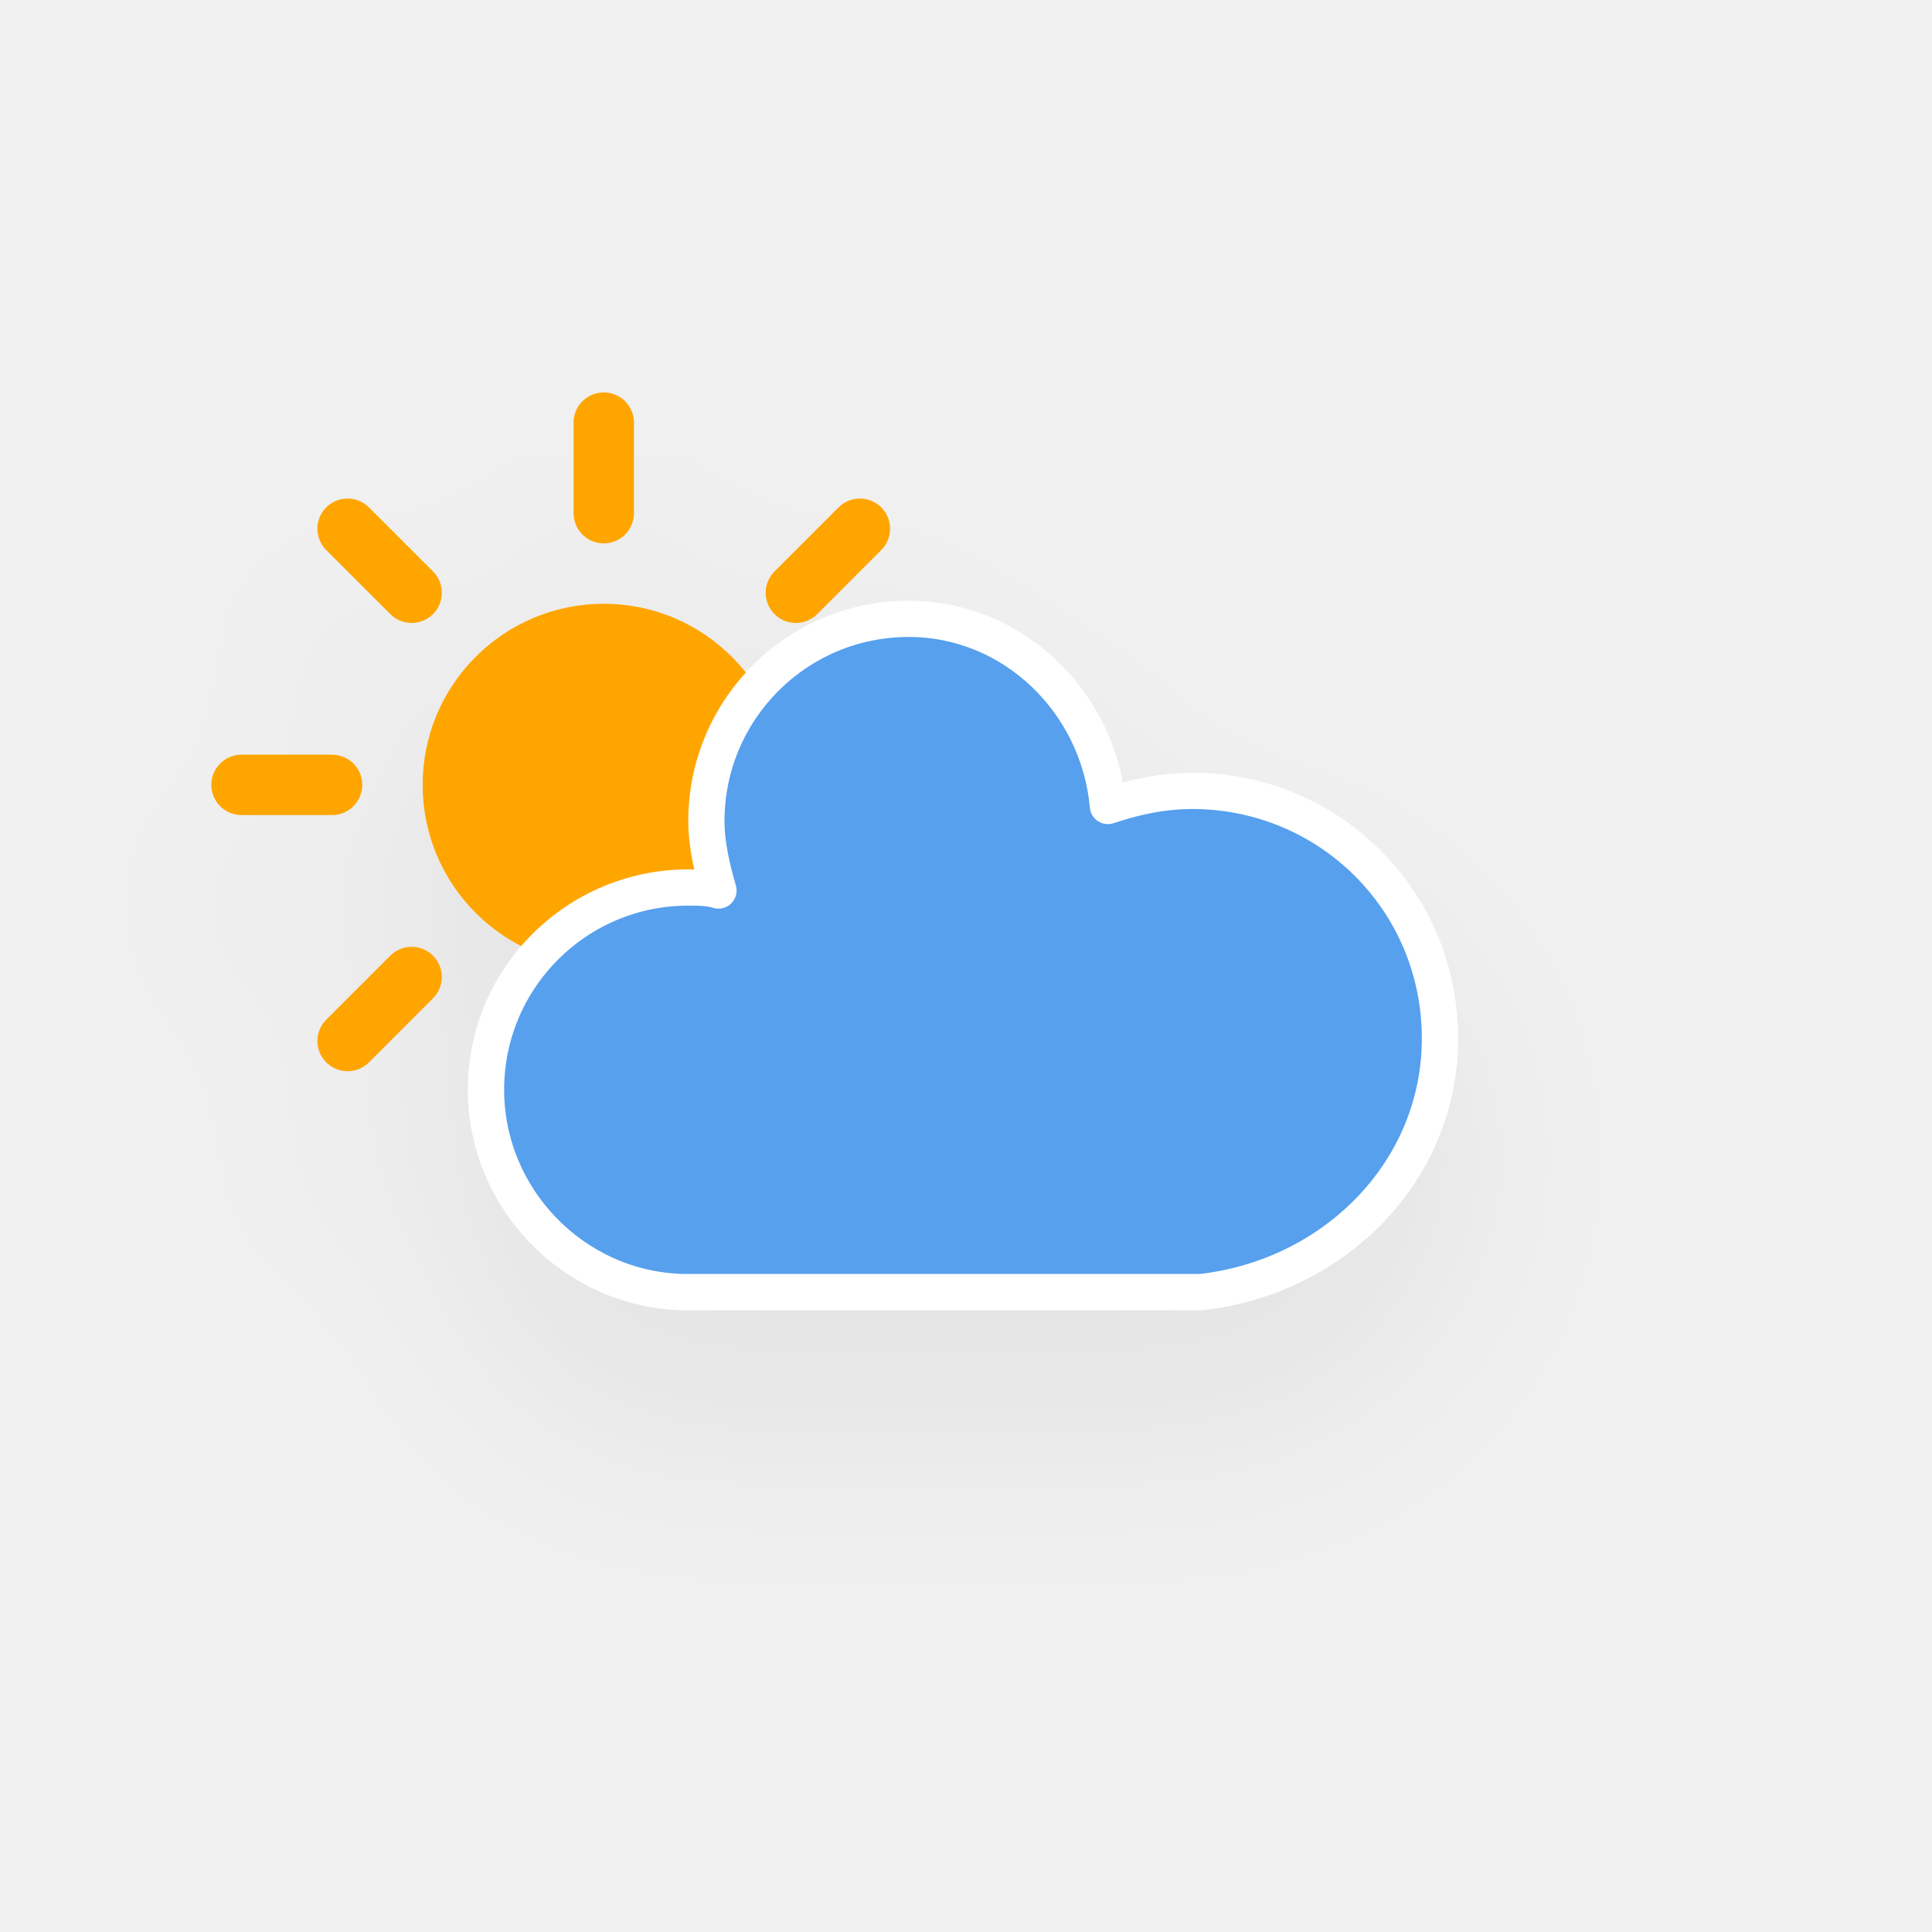
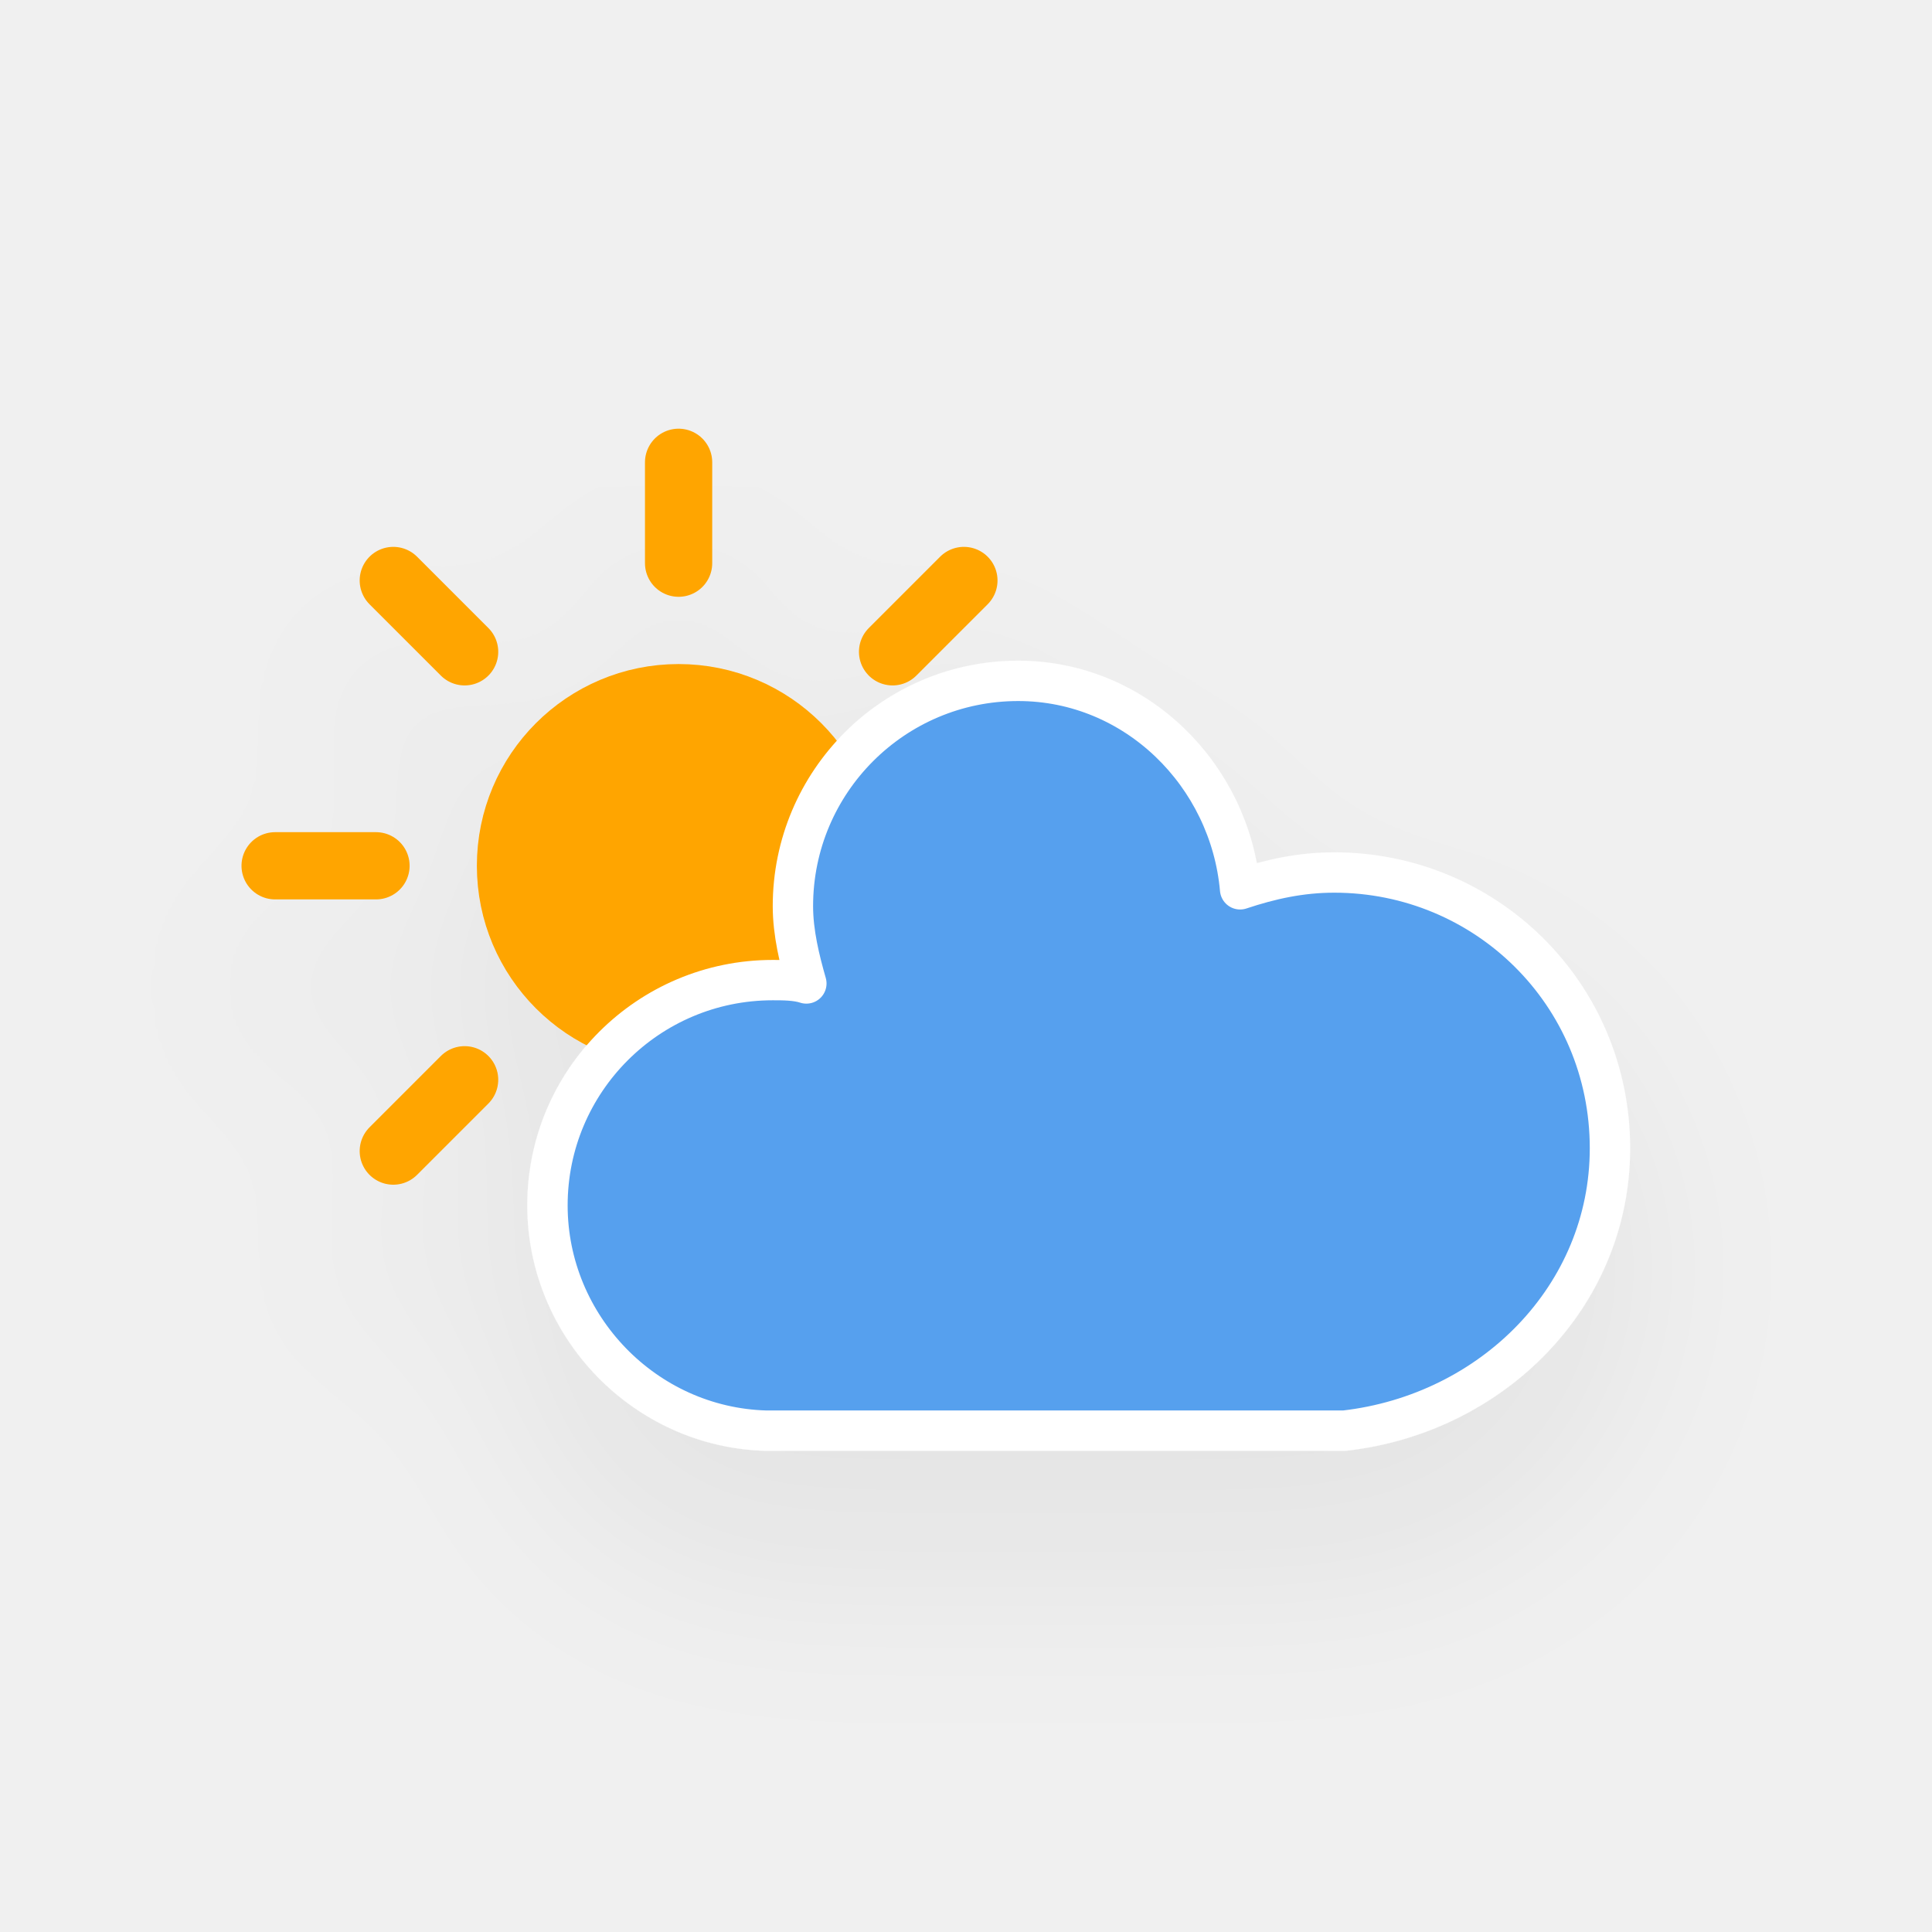
- <svg xmlns="http://www.w3.org/2000/svg" version="1.1" width="64" height="64" viewbox="0 0 64 64">
-   <defs>
+ <svg xmlns="http://www.w3.org/2000/svg" version="1.1" width="64" height="64" viewbox="0 0 64 64" id="svg66">
+   <defs id="defs19">
    <filter id="blur" width="200%" height="200%">
-       <feGaussianBlur in="SourceAlpha" stdDeviation="3" />
-       <feOffset dx="0" dy="4" result="offsetblur" />
-       <feComponentTransfer>
-         <feFuncA type="linear" slope="0.05" />
+       <feGaussianBlur in="SourceAlpha" stdDeviation="3" id="feGaussianBlur2" />
+       <feOffset dx="0" dy="4" result="offsetblur" id="feOffset4" />
+       <feComponentTransfer id="feComponentTransfer8">
+         <feFuncA type="linear" slope="0.05" id="feFuncA6" />
      </feComponentTransfer>
-       <feMerge>
-         <feMergeNode />
-         <feMergeNode in="SourceGraphic" />
+       <feMerge id="feMerge14">
+         <feMergeNode id="feMergeNode10" />
+         <feMergeNode in="SourceGraphic" id="feMergeNode12" />
      </feMerge>
    </filter>
+     <style type="text/css" id="style17">
+ 
+         </style>
  </defs>
  <g filter="url(#blur)" id="cloudy-day-3">
-     <g transform="translate(20,10)">
-       <g transform="translate(0,16)">
-         <g class="am-weather-sun">
-           <g>
-             <line fill="none" stroke="orange" stroke-linecap="round" stroke-width="2" transform="translate(0,9)" x1="0" x2="0" y1="0" y2="3" />
+     <g transform="matrix(1.113802,0,0,1.113802,22.47942,10.85944)" id="g63">
+       <g transform="translate(0,16)" id="g57">
+         <g class="am-weather-sun" id="g53">
+           <g id="g23">
+             <line fill="none" stroke="#ffa500" stroke-linecap="round" stroke-width="2" transform="translate(0,9)" x1="0" x2="0" y1="0" y2="3" id="line21" />
          </g>
-           <g transform="rotate(45)">
-             <line fill="none" stroke="orange" stroke-linecap="round" stroke-width="2" transform="translate(0,9)" x1="0" x2="0" y1="0" y2="3" />
+           <g transform="rotate(45)" id="g27">
+             <line fill="none" stroke="#ffa500" stroke-linecap="round" stroke-width="2" transform="translate(0,9)" x1="0" x2="0" y1="0" y2="3" id="line25" />
          </g>
-           <g transform="rotate(90)">
-             <line fill="none" stroke="orange" stroke-linecap="round" stroke-width="2" transform="translate(0,9)" x1="0" x2="0" y1="0" y2="3" />
+           <g transform="rotate(90)" id="g31">
+             <line fill="none" stroke="#ffa500" stroke-linecap="round" stroke-width="2" transform="translate(0,9)" x1="0" x2="0" y1="0" y2="3" id="line29" />
          </g>
-           <g transform="rotate(135)">
-             <line fill="none" stroke="orange" stroke-linecap="round" stroke-width="2" transform="translate(0,9)" x1="0" x2="0" y1="0" y2="3" />
+           <g transform="rotate(135)" id="g35">
+             <line fill="none" stroke="#ffa500" stroke-linecap="round" stroke-width="2" transform="translate(0,9)" x1="0" x2="0" y1="0" y2="3" id="line33" />
          </g>
-           <g transform="rotate(180)">
-             <line fill="none" stroke="orange" stroke-linecap="round" stroke-width="2" transform="translate(0,9)" x1="0" x2="0" y1="0" y2="3" />
+           <g transform="scale(-1)" id="g39">
+             <line fill="none" stroke="#ffa500" stroke-linecap="round" stroke-width="2" transform="translate(0,9)" x1="0" x2="0" y1="0" y2="3" id="line37" />
          </g>
-           <g transform="rotate(225)">
-             <line fill="none" stroke="orange" stroke-linecap="round" stroke-width="2" transform="translate(0,9)" x1="0" x2="0" y1="0" y2="3" />
+           <g transform="rotate(-135)" id="g43">
+             <line fill="none" stroke="#ffa500" stroke-linecap="round" stroke-width="2" transform="translate(0,9)" x1="0" x2="0" y1="0" y2="3" id="line41" />
          </g>
-           <g transform="rotate(270)">
-             <line fill="none" stroke="orange" stroke-linecap="round" stroke-width="2" transform="translate(0,9)" x1="0" x2="0" y1="0" y2="3" />
+           <g transform="rotate(-90)" id="g47">
+             <line fill="none" stroke="#ffa500" stroke-linecap="round" stroke-width="2" transform="translate(0,9)" x1="0" x2="0" y1="0" y2="3" id="line45" />
          </g>
-           <g transform="rotate(315)">
-             <line fill="none" stroke="orange" stroke-linecap="round" stroke-width="2" transform="translate(0,9)" x1="0" x2="0" y1="0" y2="3" />
+           <g transform="rotate(-45)" id="g51">
+             <line fill="none" stroke="#ffa500" stroke-linecap="round" stroke-width="2" transform="translate(0,9)" x1="0" x2="0" y1="0" y2="3" id="line49" />
          </g>
        </g>
-         <circle cx="0" cy="0" fill="orange" r="5" stroke="orange" stroke-width="2" />
+         <circle cx="0" cy="0" fill="#ffa500" r="5" stroke="#ffa500" stroke-width="2" id="circle55" />
      </g>
-       <g class="am-weather-cloud-2">
-         <path d="M47.7,35.4c0-4.6-3.7-8.2-8.2-8.2c-1,0-1.9,0.2-2.8,0.5c-0.3-3.4-3.1-6.2-6.6-6.2c-3.7,0-6.7,3-6.7,6.7c0,0.8,0.2,1.6,0.4,2.3    c-0.3-0.1-0.7-0.1-1-0.1c-3.7,0-6.7,3-6.7,6.7c0,3.6,2.9,6.6,6.5,6.7l17.2,0C44.2,43.3,47.7,39.8,47.7,35.4z" fill="#57A0EE" stroke="#FFFFFF" stroke-linejoin="round" stroke-width="1.2" transform="translate(-20,-11)" />
+       <g class="am-weather-cloud-2" id="g61">
+         <path d="m 47.7,35.4 c 0,-4.6 -3.7,-8.2 -8.2,-8.2 -1,0 -1.9,0.2 -2.8,0.5 -0.3,-3.4 -3.1,-6.2 -6.6,-6.2 -3.7,0 -6.7,3 -6.7,6.7 0,0.8 0.2,1.6 0.4,2.3 -0.3,-0.1 -0.7,-0.1 -1,-0.1 -3.7,0 -6.7,3 -6.7,6.7 0,3.6 2.9,6.6 6.5,6.7 h 17.2 c 4.4,-0.5 7.9,-4 7.9,-8.4 z" fill="#57a0ee" stroke="#ffffff" stroke-linejoin="round" stroke-width="1.2" transform="translate(-20,-11)" id="path59" />
      </g>
    </g>
  </g>
</svg>
